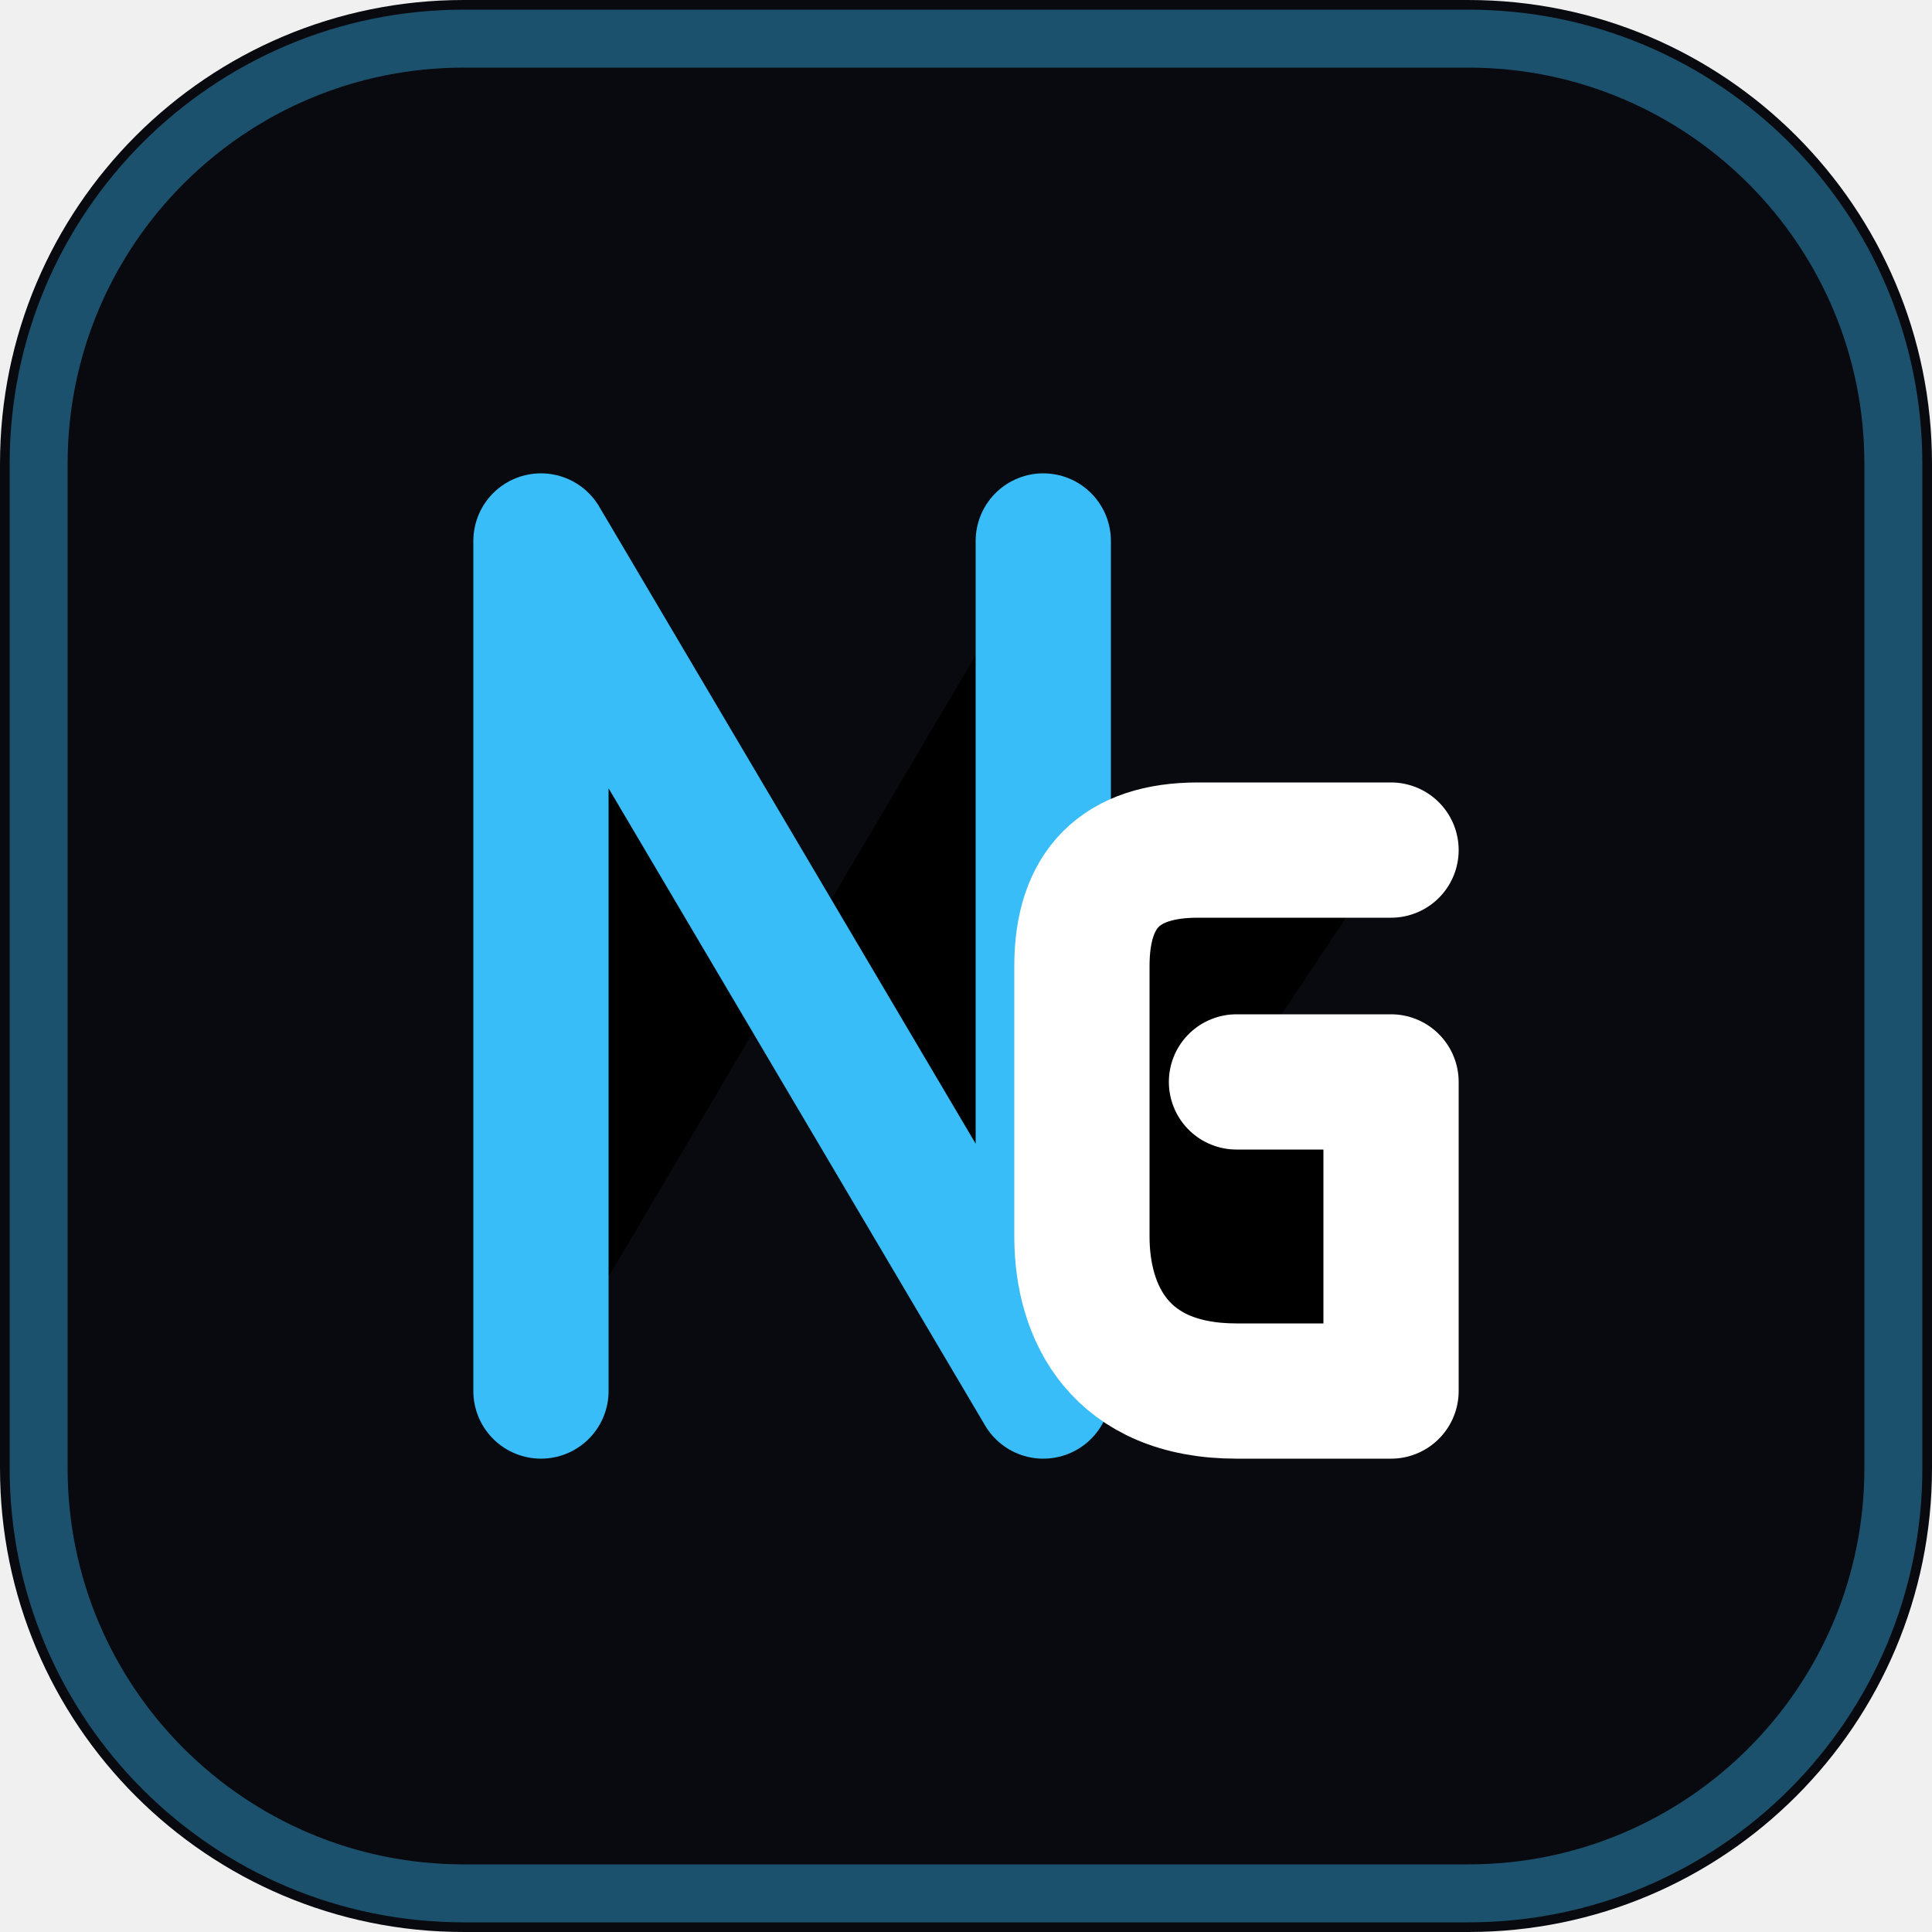
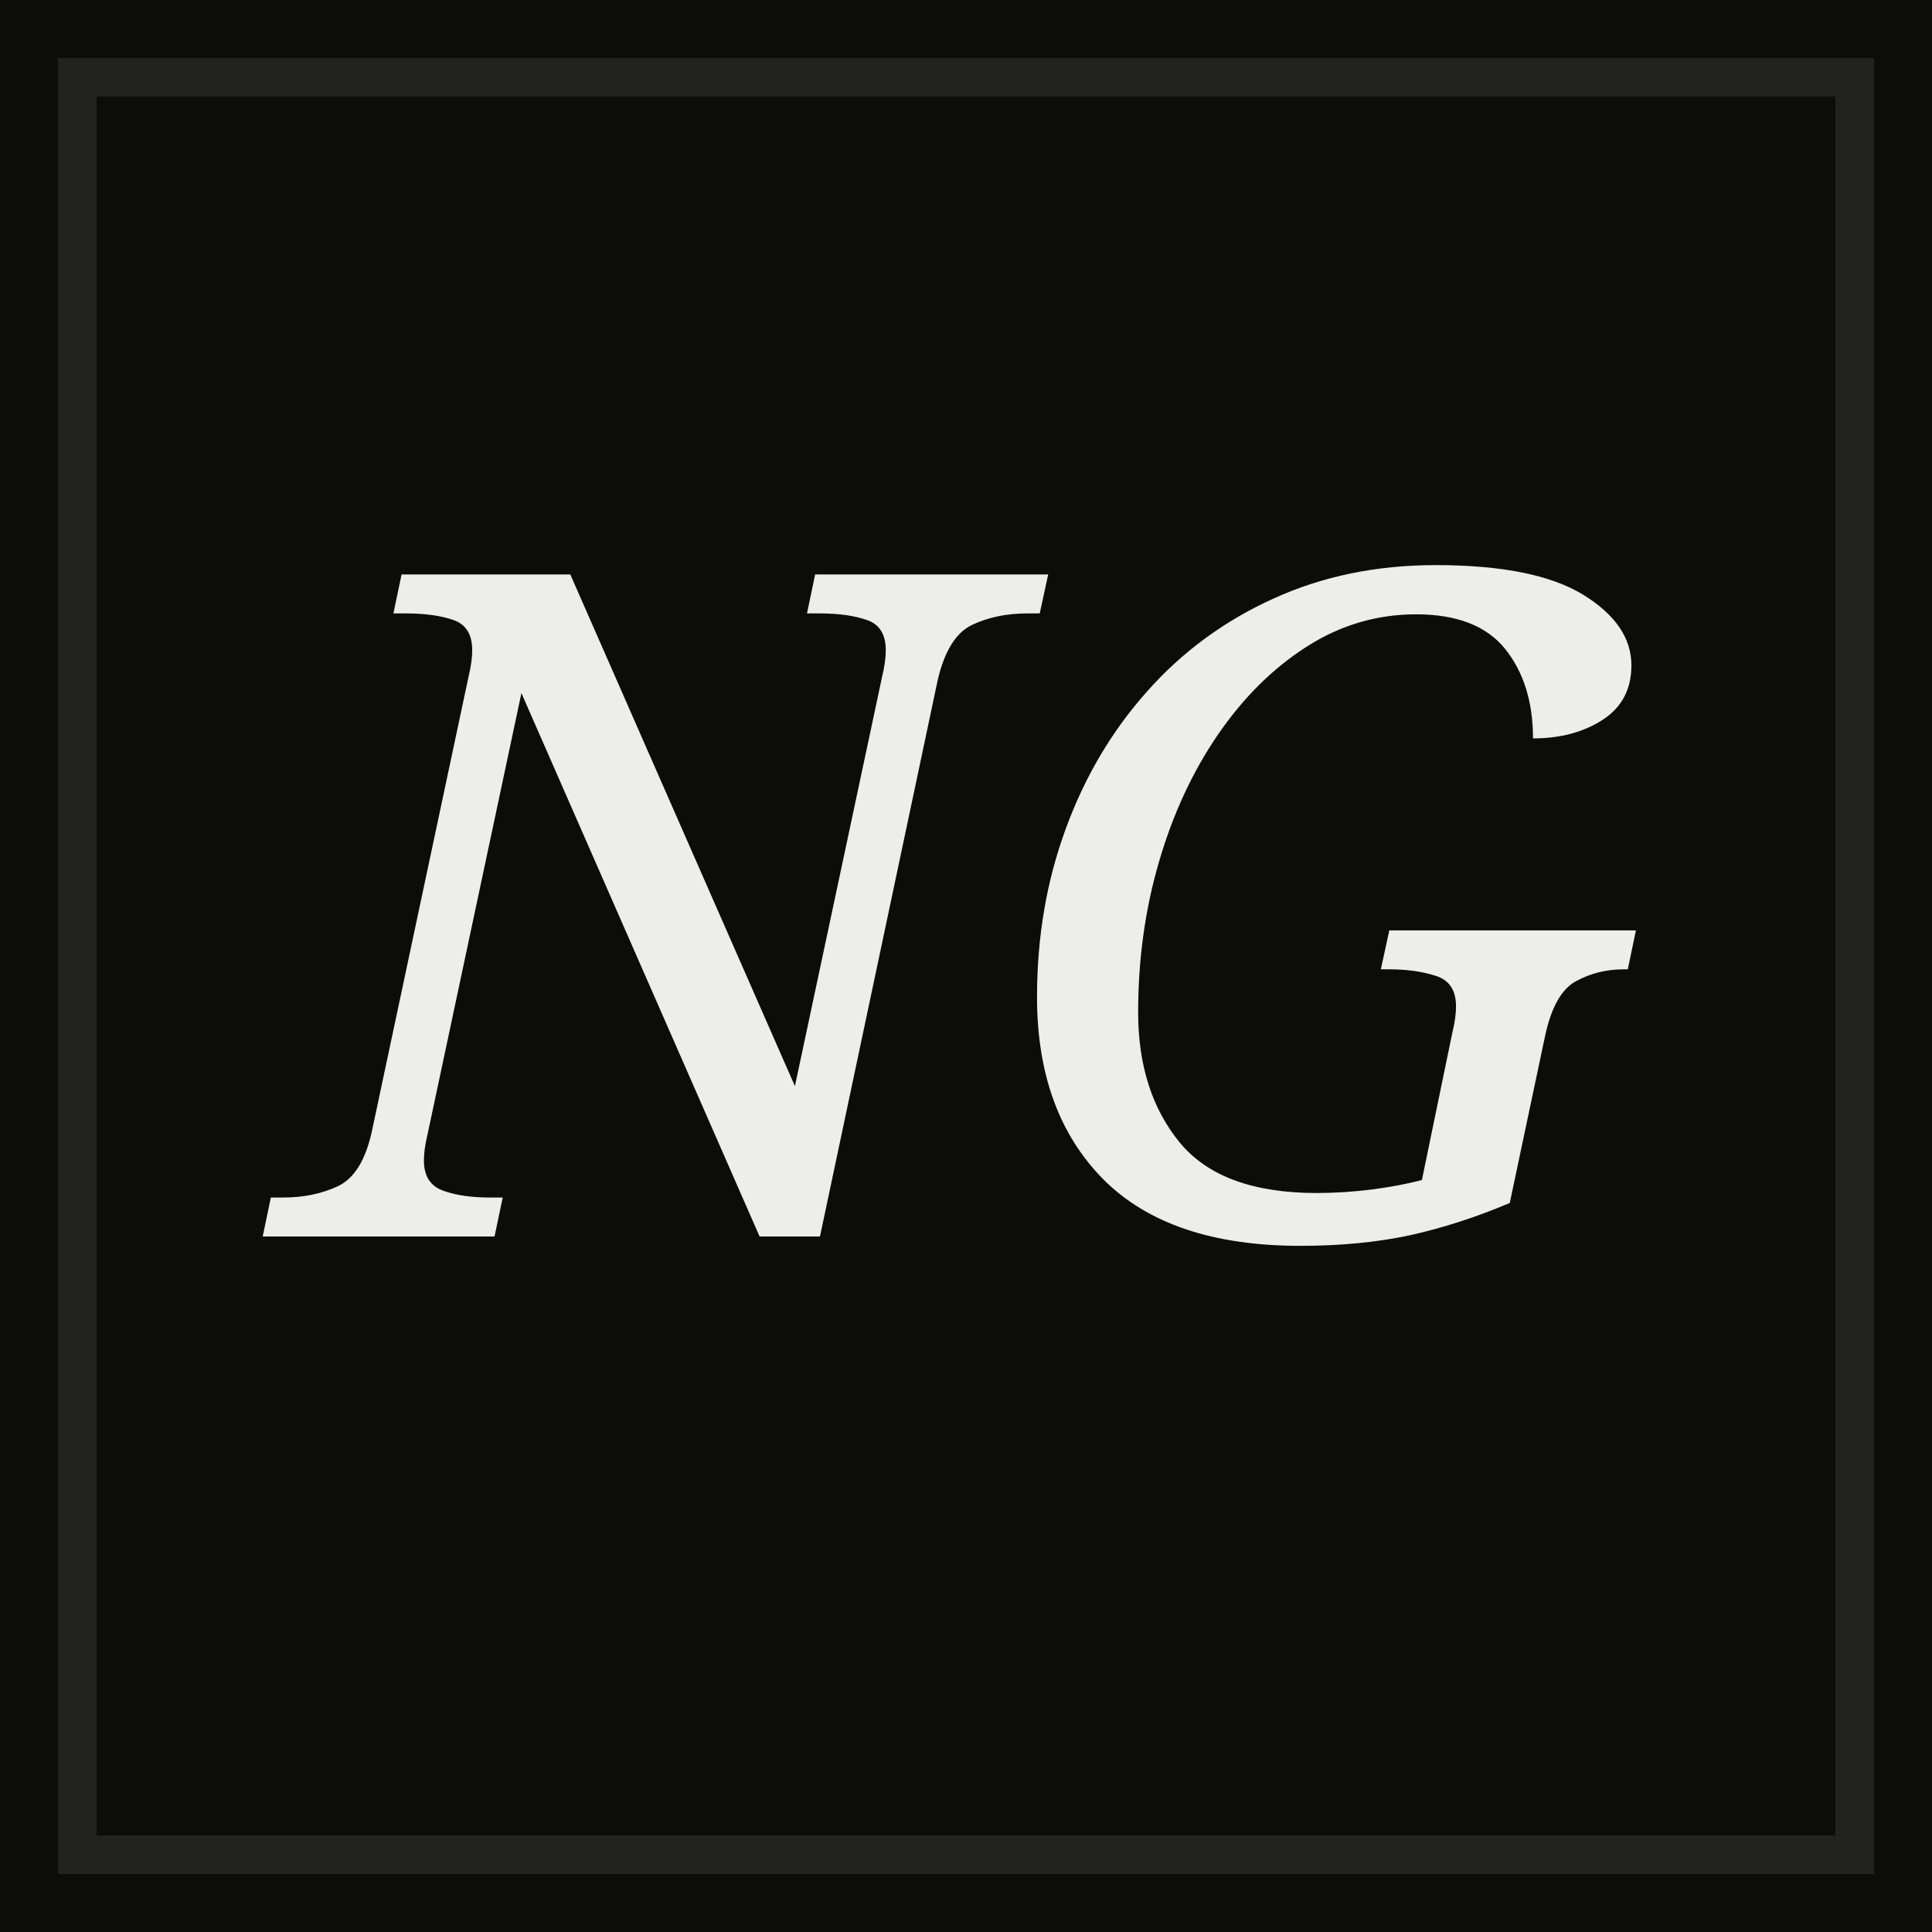
<svg xmlns="http://www.w3.org/2000/svg" viewBox="0 0 100 100">
-   <rect width="100" height="100" rx="24" fill="#090a0f" />
-   <rect x="2" y="2" width="96" height="96" rx="22" fill="none" stroke="#38bdf8" stroke-width="3" stroke-opacity="0.4" />
-   <path d="M28 72V28L54 72V28" stroke="#38bdf8" stroke-width="7" stroke-linecap="round" stroke-linejoin="round" />
-   <path d="M72 44H62C58 44 56 46 56 50V64C56 68 58 72 64 72H72V56H64" stroke="#ffffff" stroke-width="7" stroke-linecap="round" stroke-linejoin="round" />
+   <rect width="100" height="100" fill="#0C0C0B" />
+   <rect x="4" y="4" width="92" height="92" fill="none" stroke="#222220" stroke-width="2" />
+   <text x="50" y="64" font-family="Georgia, serif" font-style="italic" font-size="48" fill="#EDEDEC" text-anchor="middle">NG</text>
</svg>
